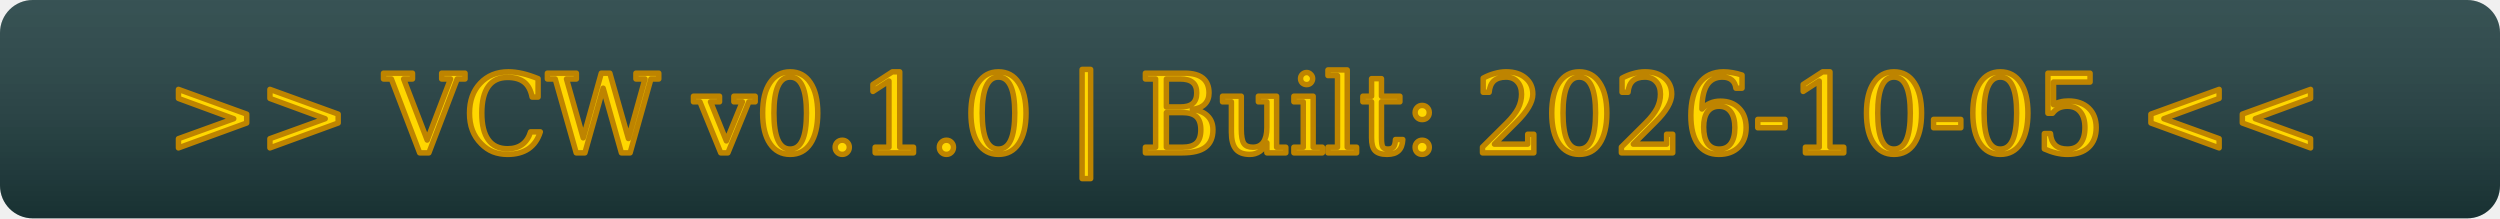
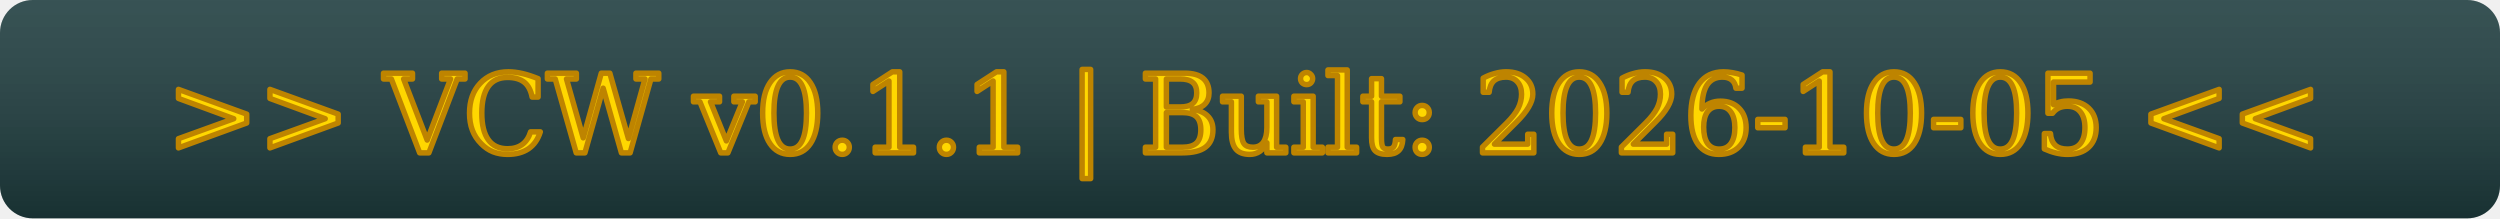
- <svg xmlns="http://www.w3.org/2000/svg" width="229" height="20" role="img" aria-label="VCW v0.1.0 | Built: 2026-10-05" version="1.1">
+ <svg xmlns="http://www.w3.org/2000/svg" width="229" height="20" role="img" aria-label="VCW v0.1.1 | Built: 2026-10-05" version="1.1">
  <defs>
    <linearGradient id="sheen" x1="0" y1="0" x2="0" y2="20" gradientUnits="userSpaceOnUse">
      <stop offset="0" stop-color="#ffffff" stop-opacity=".12" />
      <stop offset="1" stop-color="#000000" stop-opacity=".18" />
    </linearGradient>
    <clipPath id="rounded">
      <rect width="229" height="20" rx="3" fill="#ffffff" />
    </clipPath>
  </defs>
  <g clip-path="url(#rounded)">
    <rect width="229" height="20" fill="#1d3b3d" />
    <rect width="229" height="20" fill="url(#sheen)" />
-     <text x="114" y="14" xml:space="preserve" style="font-size:10px;font-family:'DejaVu Serif',serif;text-anchor:middle;fill:#ffd700;stroke:#be8400;stroke-width:0.5;stroke-linejoin:round">&gt;&gt; VCW v0.1.0 | Built: 2026-10-05 &lt;&lt;</text>
+     <text x="114" y="14" xml:space="preserve" style="font-size:10px;font-family:'DejaVu Serif',serif;text-anchor:middle;fill:#ffd700;stroke:#be8400;stroke-width:0.5;stroke-linejoin:round">&gt;&gt; VCW v0.1.1 | Built: 2026-10-05 &lt;&lt;</text>
  </g>
</svg>
